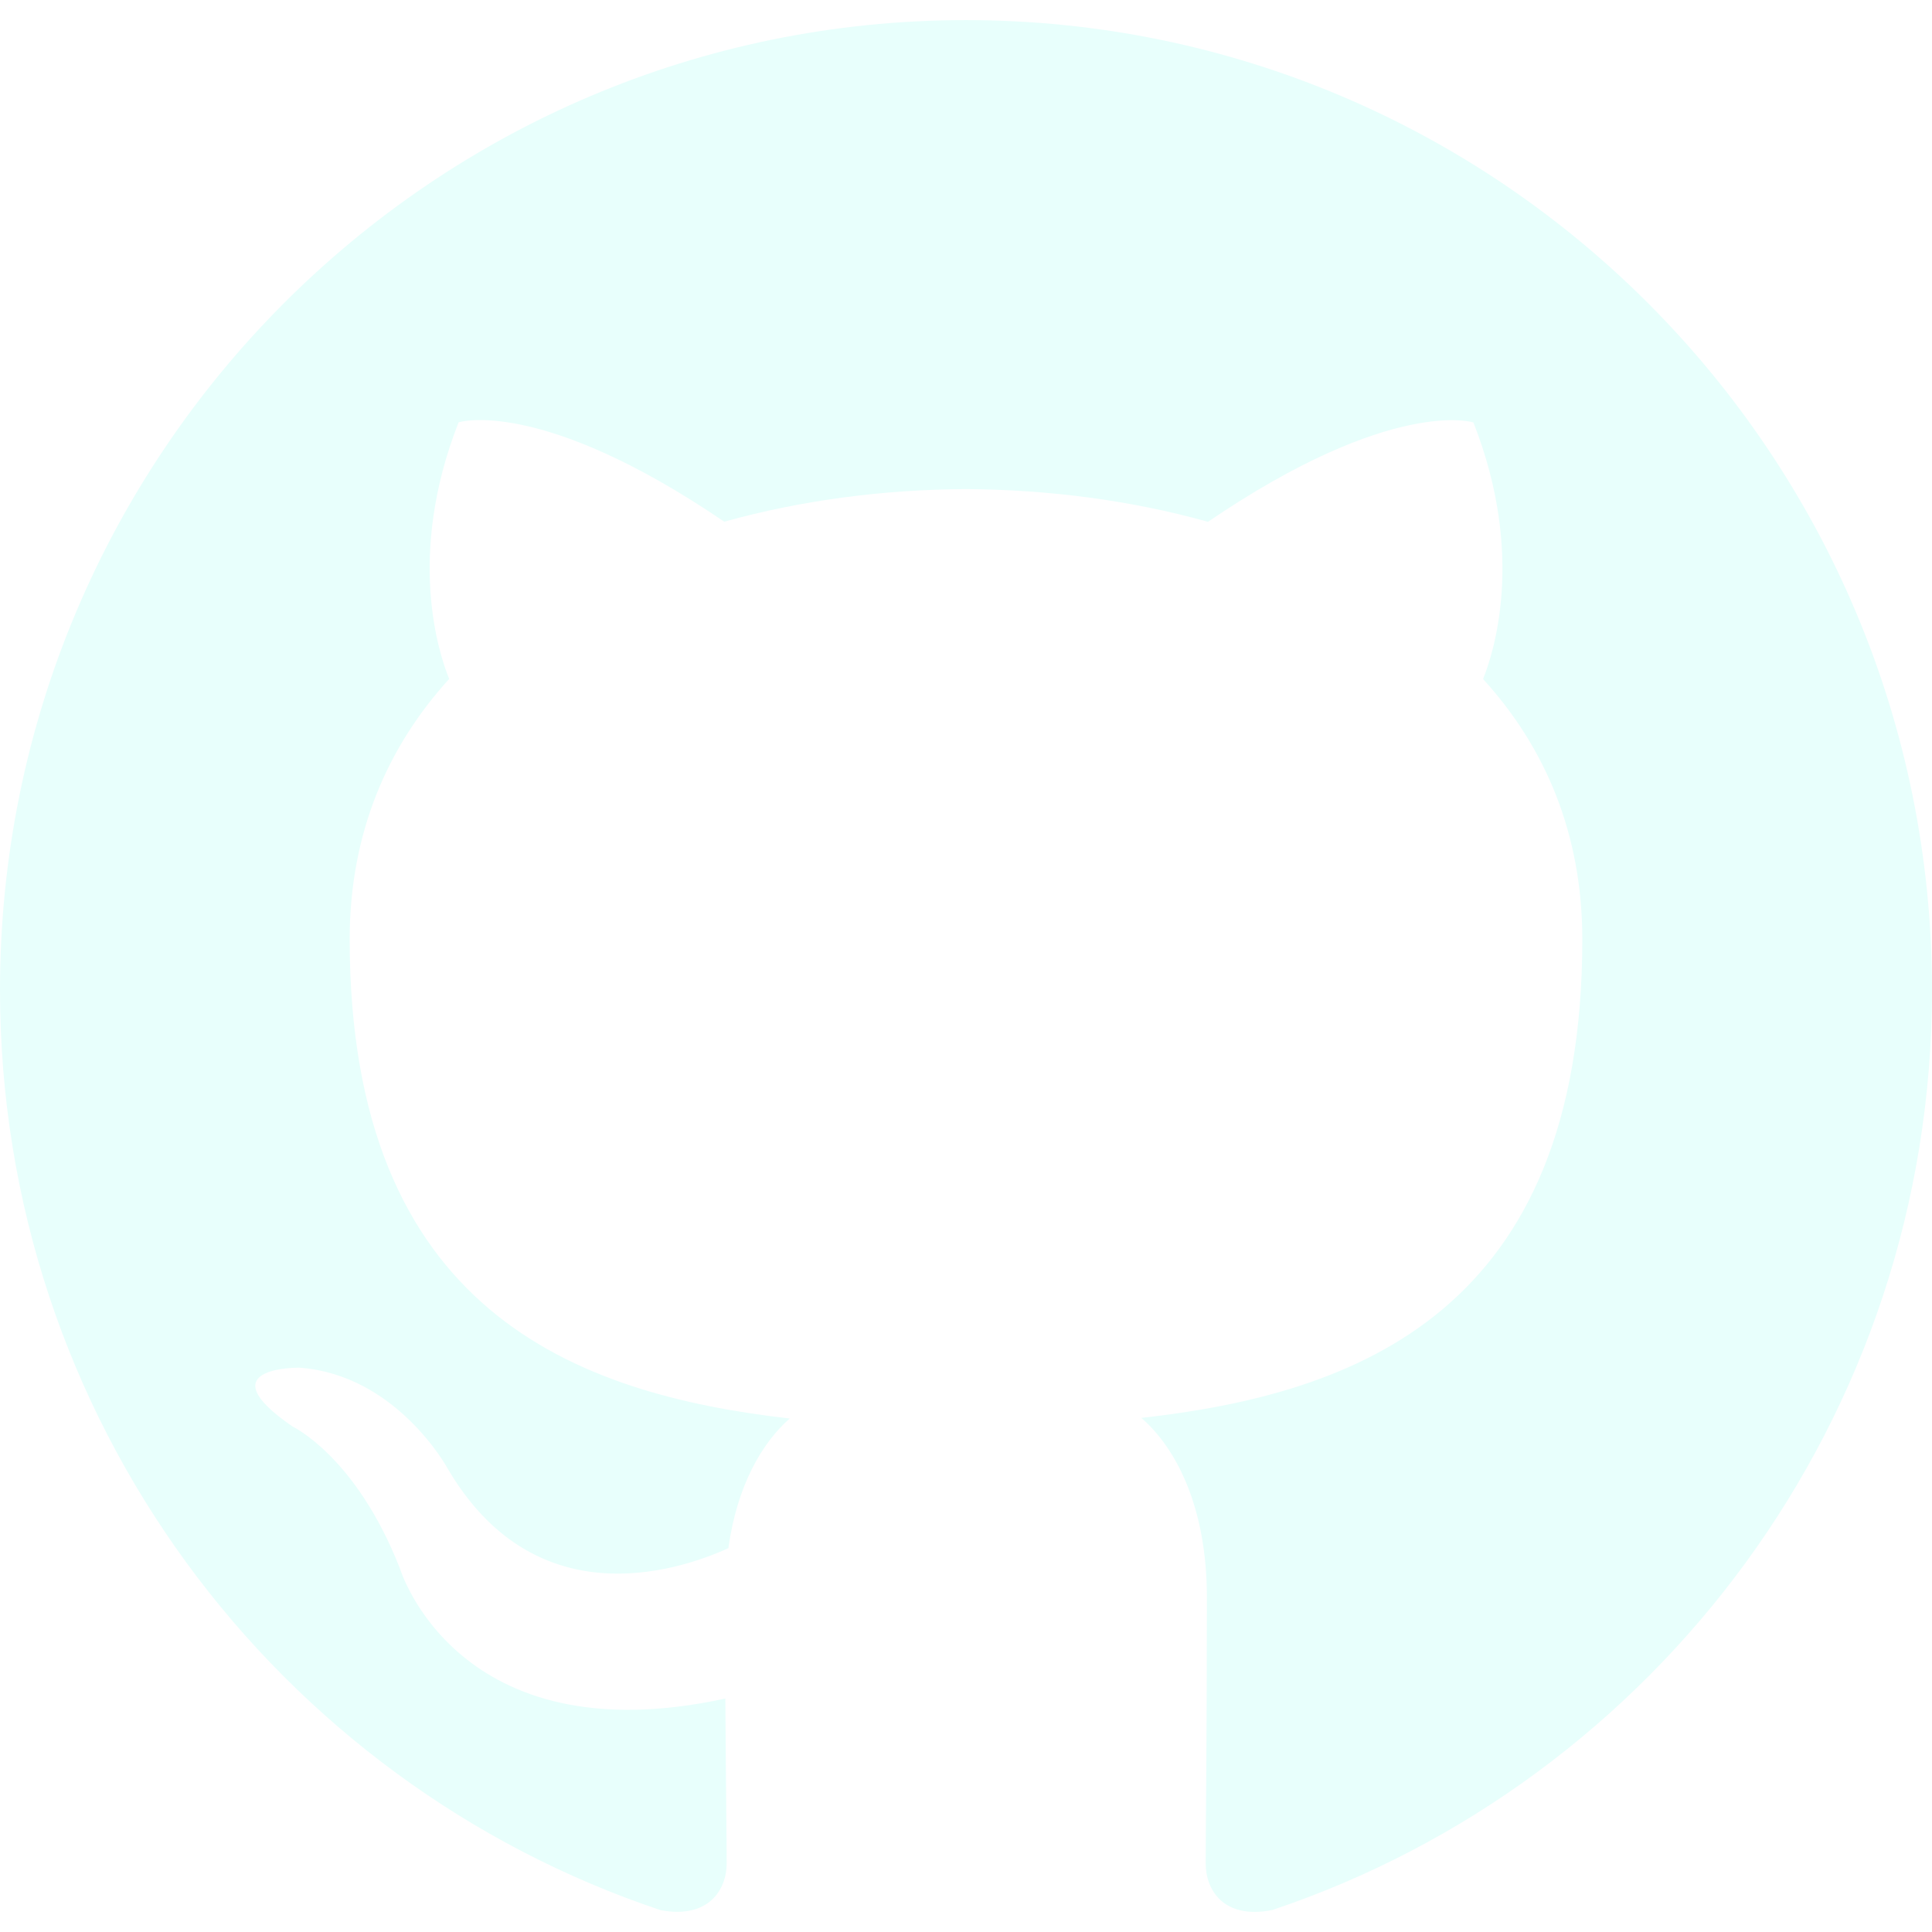
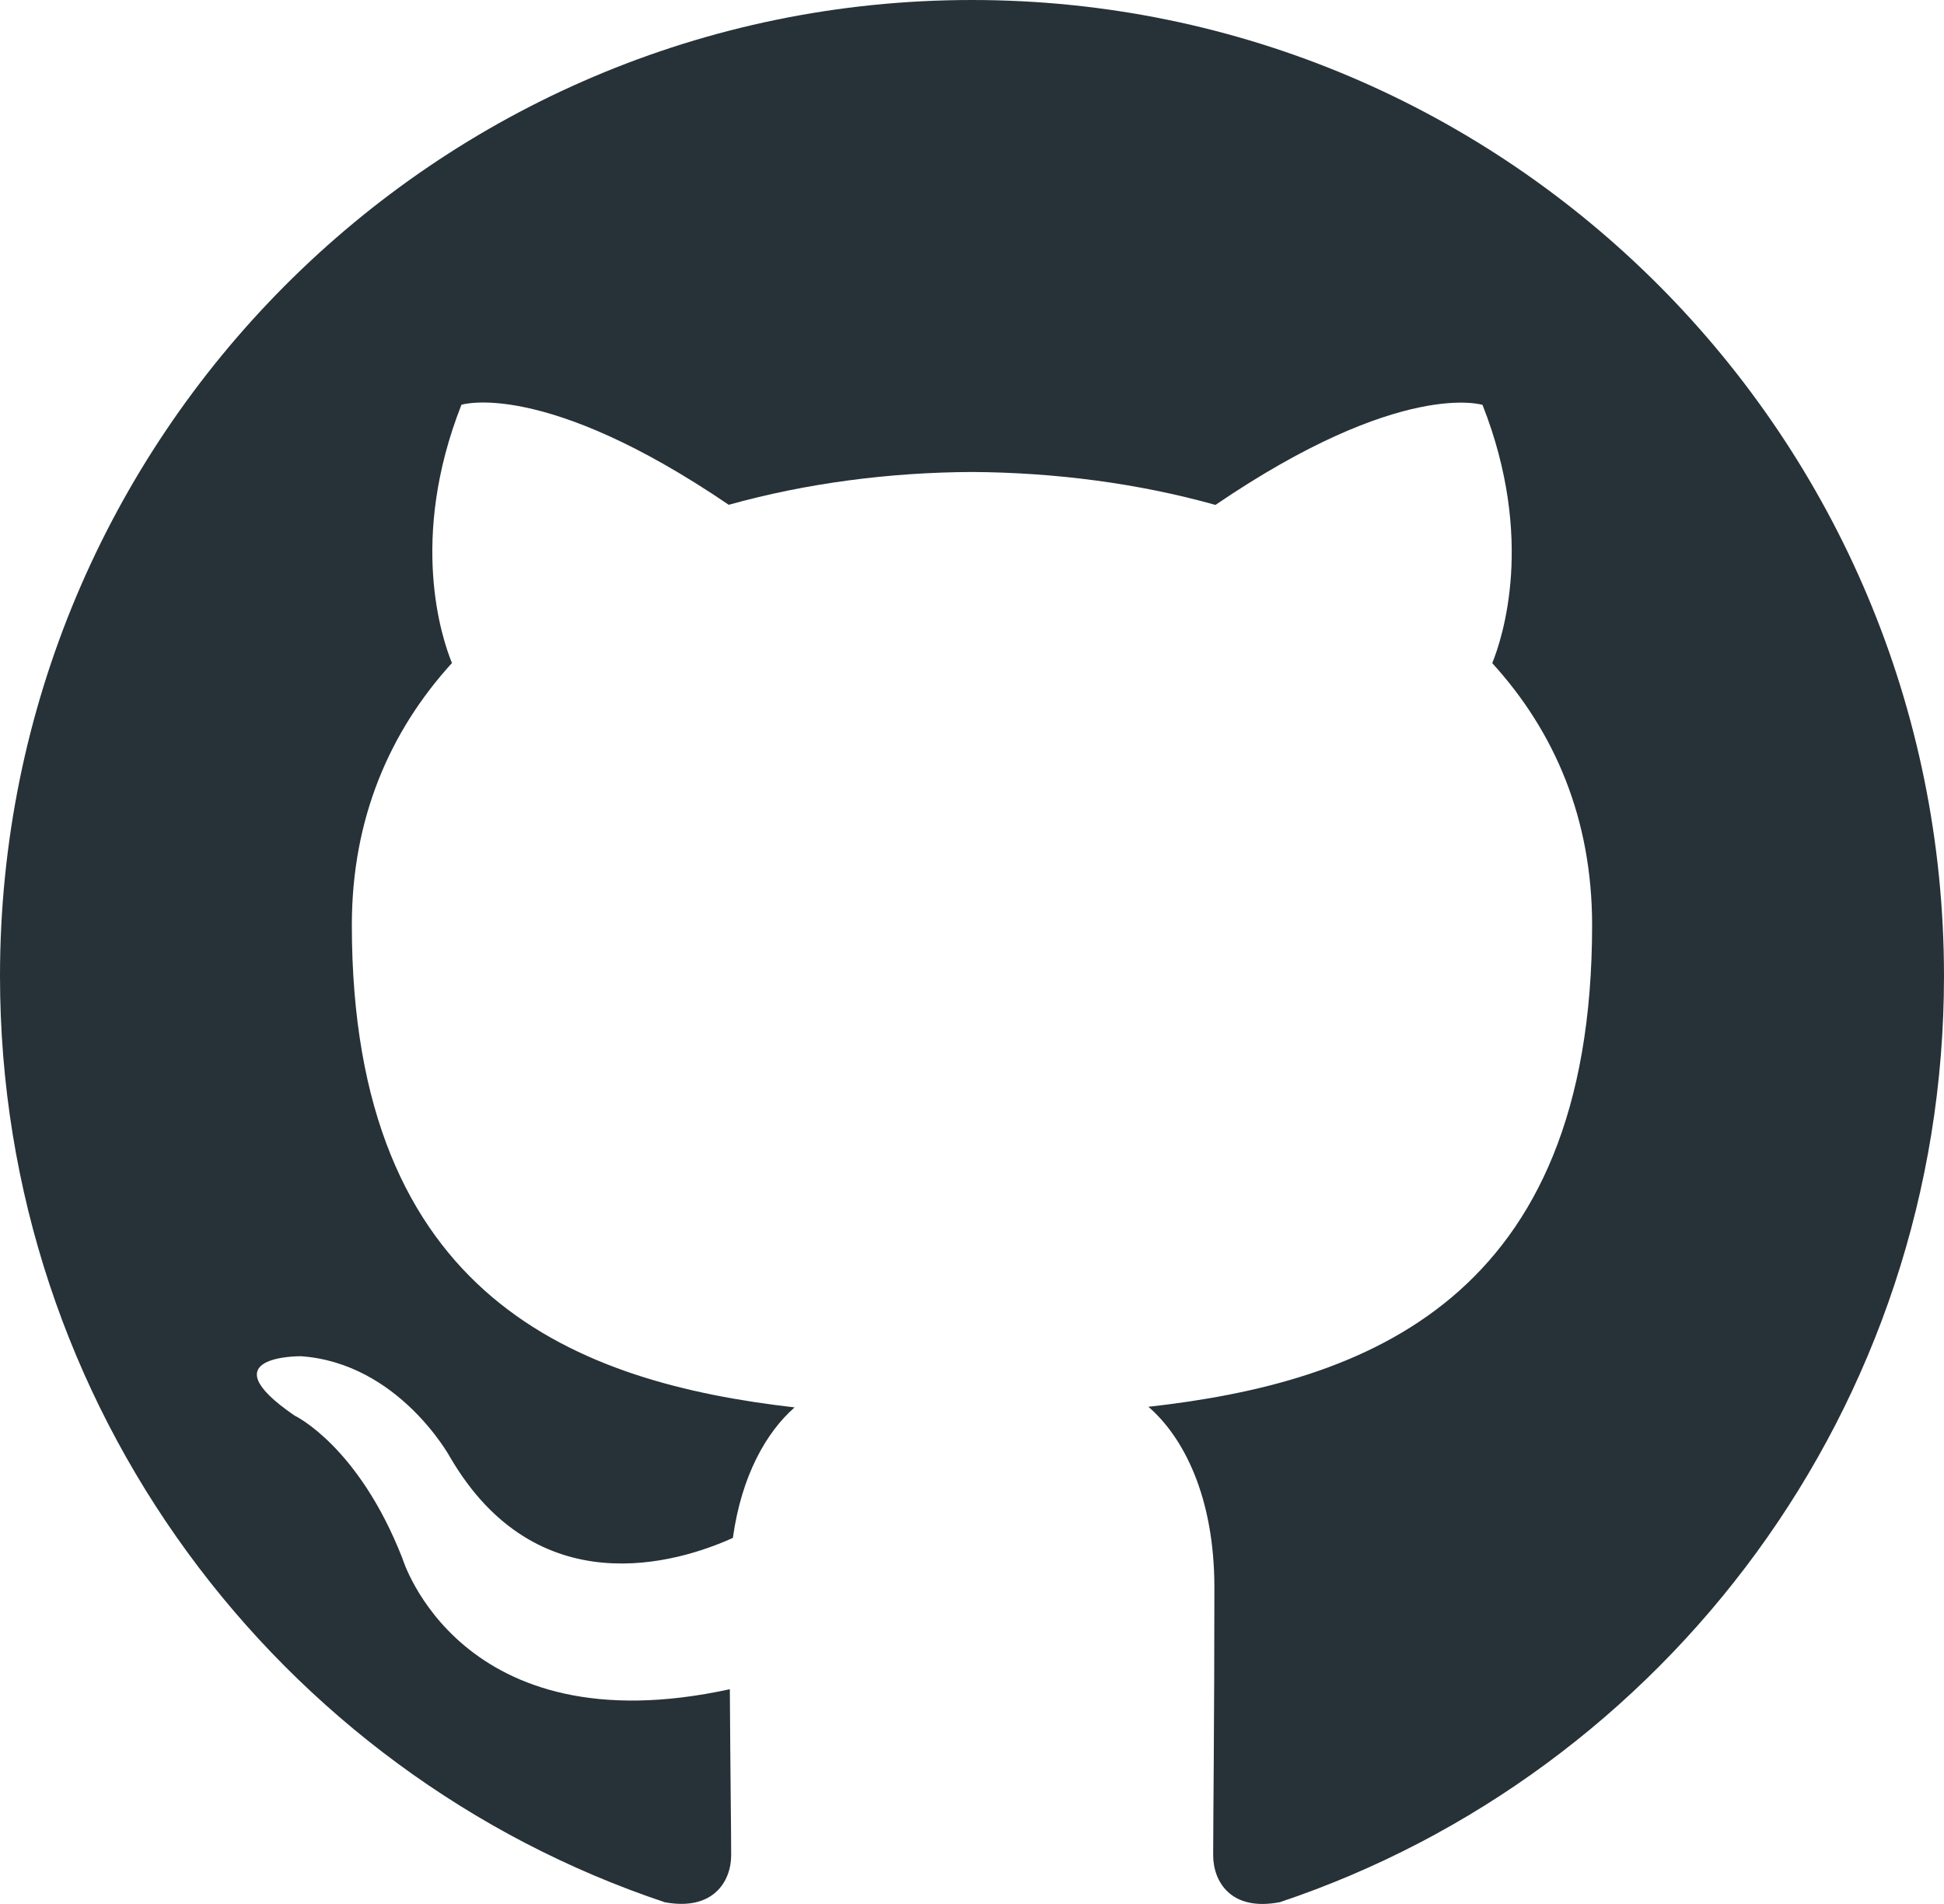
- <svg xmlns="http://www.w3.org/2000/svg" version="1.1" id="Capa_1" x="0px" y="0px" viewBox="0 0 512 512" style="enable-background:new 0 0 512 512;" xml:space="preserve">
-   <g>
-     <g>
-       <path fill="#E8FFFC" d="M255.968,5.329C114.624,5.329,0,120.401,0,262.353c0,113.536,73.344,209.856,175.104,243.872    c12.8,2.368,17.472-5.568,17.472-12.384c0-6.112-0.224-22.272-0.352-43.712c-71.2,15.52-86.24-34.464-86.24-34.464    c-11.616-29.696-28.416-37.6-28.416-37.6c-23.264-15.936,1.728-15.616,1.728-15.616c25.696,1.824,39.2,26.496,39.2,26.496    c22.848,39.264,59.936,27.936,74.528,21.344c2.304-16.608,8.928-27.936,16.256-34.368    c-56.832-6.496-116.608-28.544-116.608-127.008c0-28.064,9.984-51.008,26.368-68.992c-2.656-6.496-11.424-32.64,2.496-68    c0,0,21.504-6.912,70.4,26.336c20.416-5.696,42.304-8.544,64.096-8.64c21.728,0.128,43.648,2.944,64.096,8.672    c48.864-33.248,70.336-26.336,70.336-26.336c13.952,35.392,5.184,61.504,2.56,68c16.416,17.984,26.304,40.928,26.304,68.992    c0,98.72-59.84,120.448-116.864,126.816c9.184,7.936,17.376,23.616,17.376,47.584c0,34.368-0.32,62.08-0.32,70.496    c0,6.88,4.608,14.88,17.6,12.352C438.72,472.145,512,375.857,512,262.353C512,120.401,397.376,5.329,255.968,5.329z" />
+ <svg xmlns="http://www.w3.org/2000/svg" width="512" height="501.34" version="1.1" viewBox="0 0 512 501.34" xml:space="preserve">
+   <g transform="translate(0,-5.329)">
+     <g fill="#263238">
+       <path d="m255.97 5.329c-141.34 0-255.97 115.07-255.97 257.02 0 113.54 73.344 209.86 175.1 243.87 12.8 2.368 17.472-5.568 17.472-12.384 0-6.112-0.224-22.272-0.352-43.712-71.2 15.52-86.24-34.464-86.24-34.464-11.616-29.696-28.416-37.6-28.416-37.6-23.264-15.936 1.728-15.616 1.728-15.616 25.696 1.824 39.2 26.496 39.2 26.496 22.848 39.264 59.936 27.936 74.528 21.344 2.304-16.608 8.928-27.936 16.256-34.368-56.832-6.496-116.61-28.544-116.61-127.01 0-28.064 9.984-51.008 26.368-68.992-2.656-6.496-11.424-32.64 2.496-68 0 0 21.504-6.912 70.4 26.336 20.416-5.696 42.304-8.544 64.096-8.64 21.728 0.128 43.648 2.944 64.096 8.672 48.864-33.248 70.336-26.336 70.336-26.336 13.952 35.392 5.184 61.504 2.56 68 16.416 17.984 26.304 40.928 26.304 68.992 0 98.72-59.84 120.45-116.86 126.82 9.184 7.936 17.376 23.616 17.376 47.584 0 34.368-0.32 62.08-0.32 70.496 0 6.88 4.608 14.88 17.6 12.352 101.6-34.048 174.88-130.34 174.88-243.84 0-141.95-114.62-257.02-256.03-257.02z" fill="#263238" />
    </g>
  </g>
-   <g>
- </g>
-   <g>
- </g>
-   <g>
- </g>
-   <g>
- </g>
-   <g>
- </g>
-   <g>
- </g>
-   <g>
- </g>
-   <g>
- </g>
-   <g>
- </g>
-   <g>
- </g>
-   <g>
- </g>
-   <g>
- </g>
-   <g>
- </g>
-   <g>
- </g>
-   <g>
- </g>
</svg>
